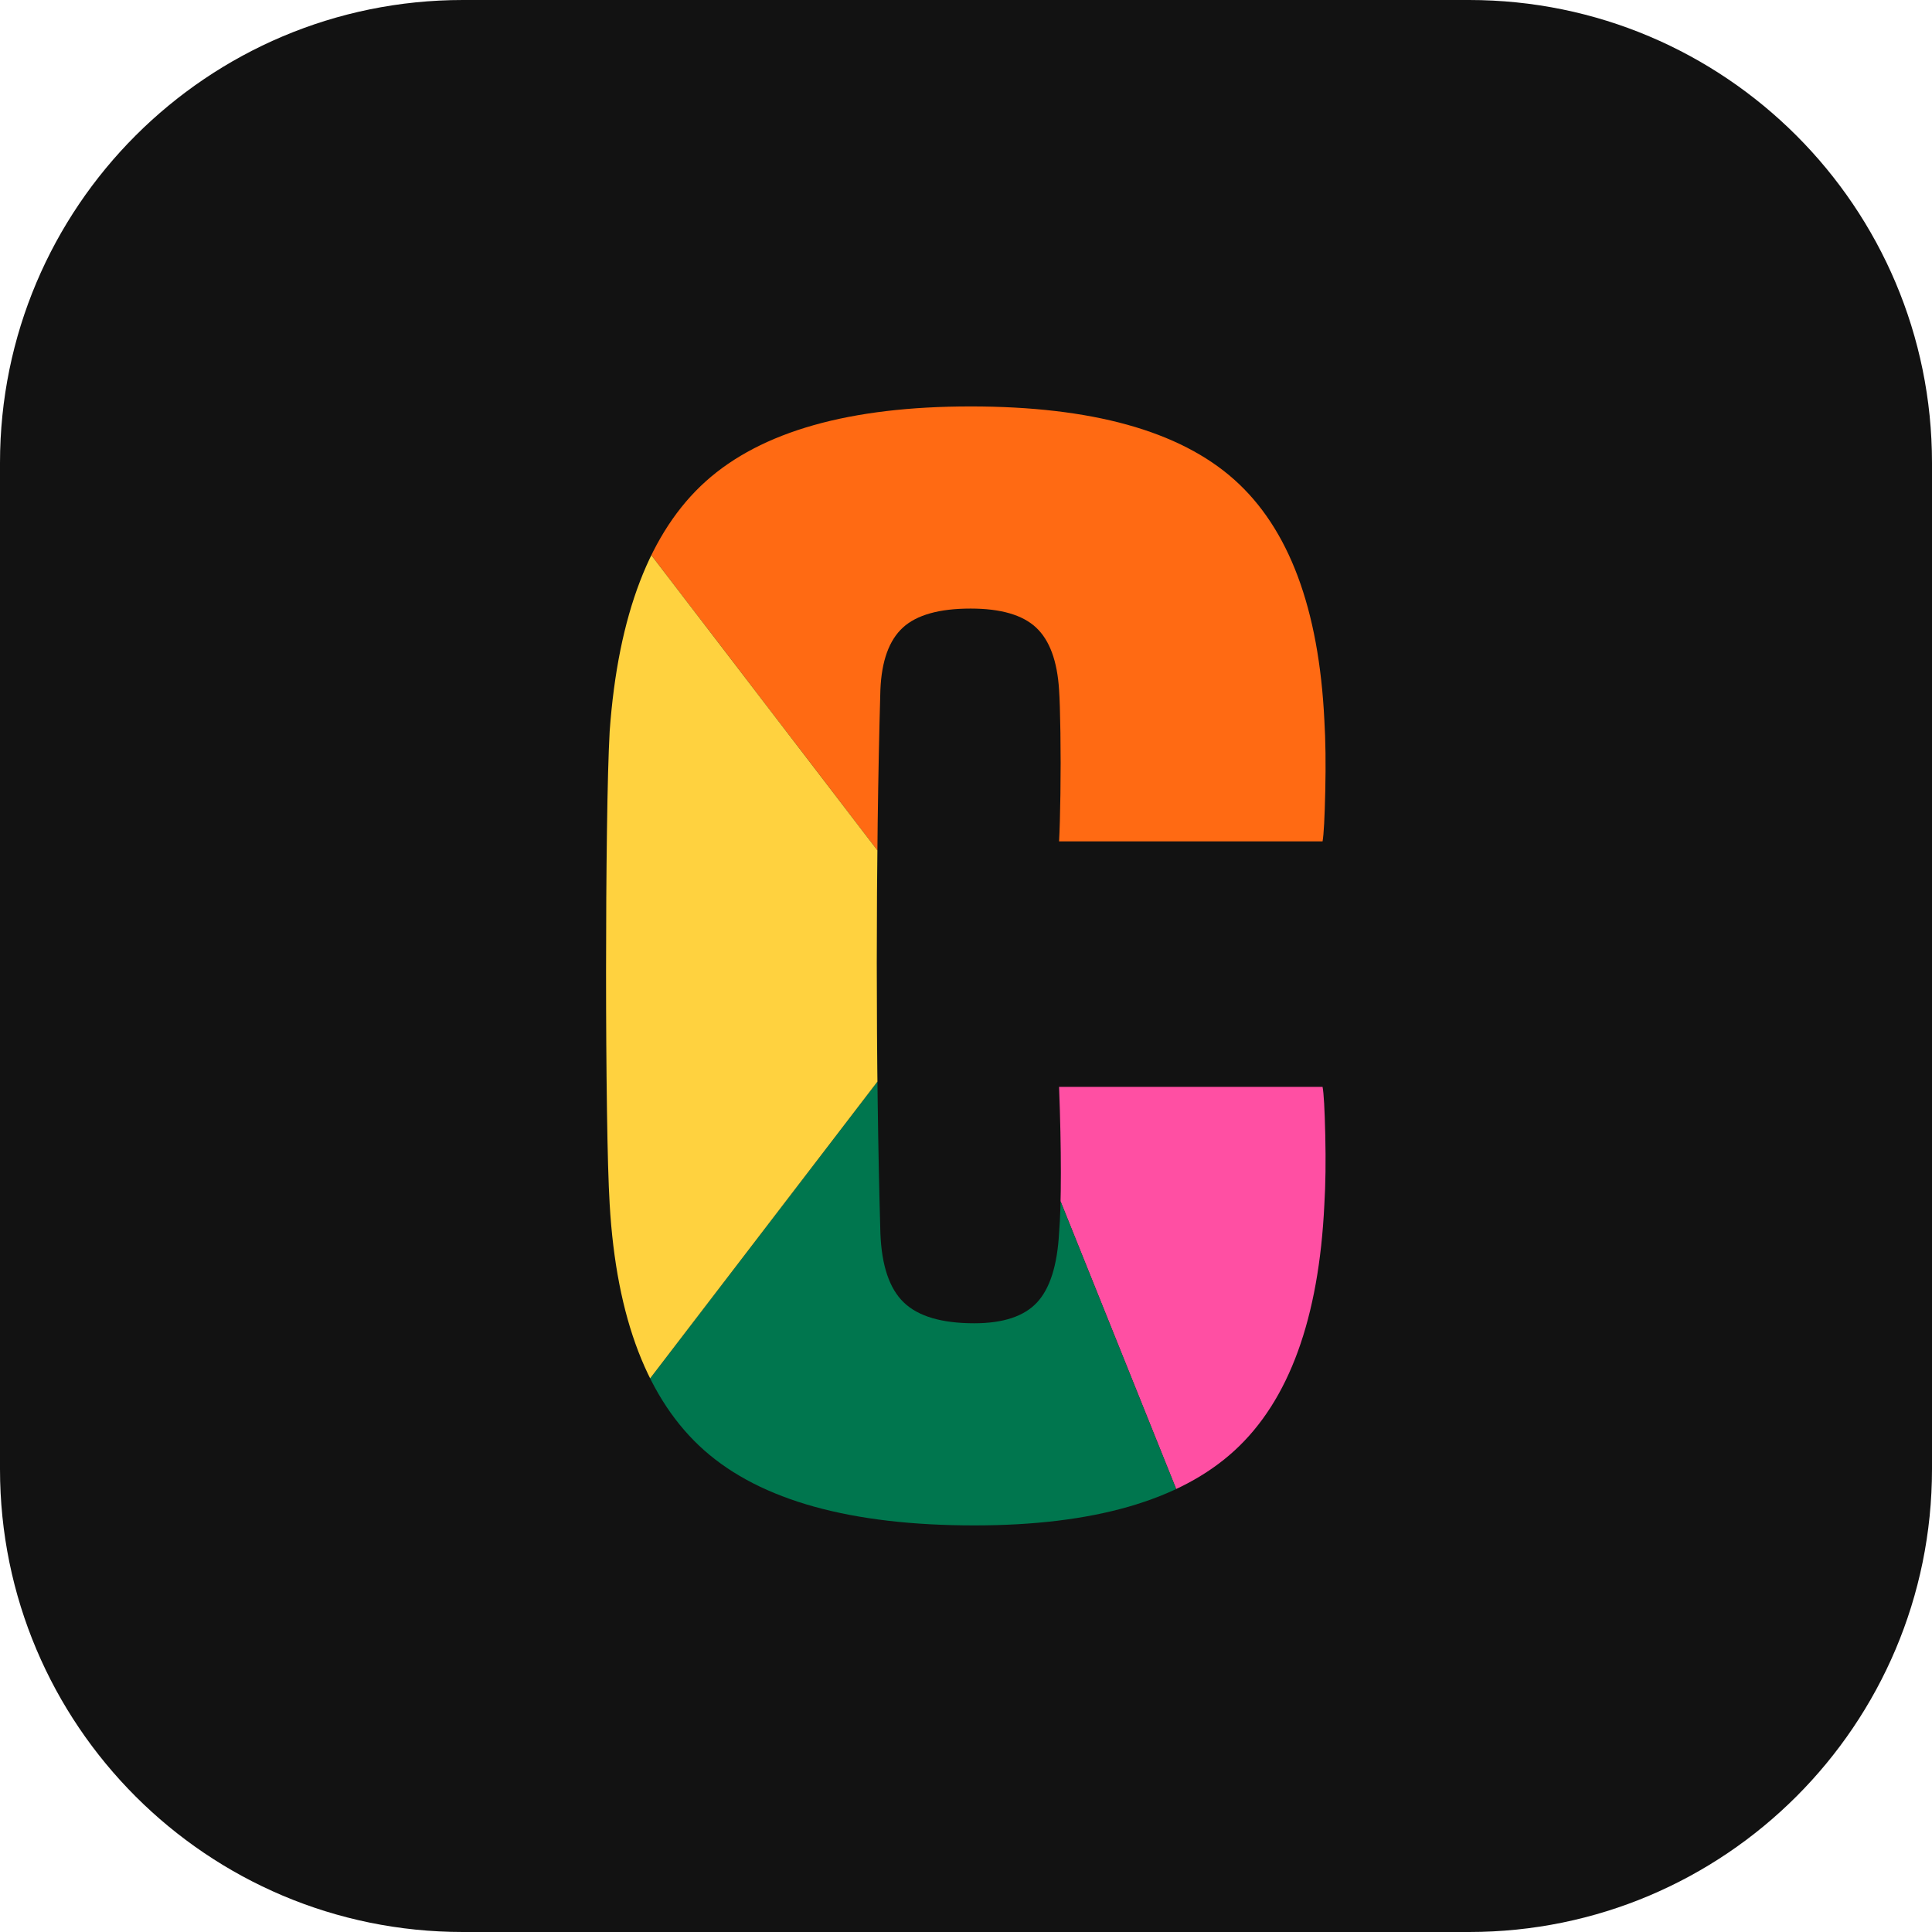
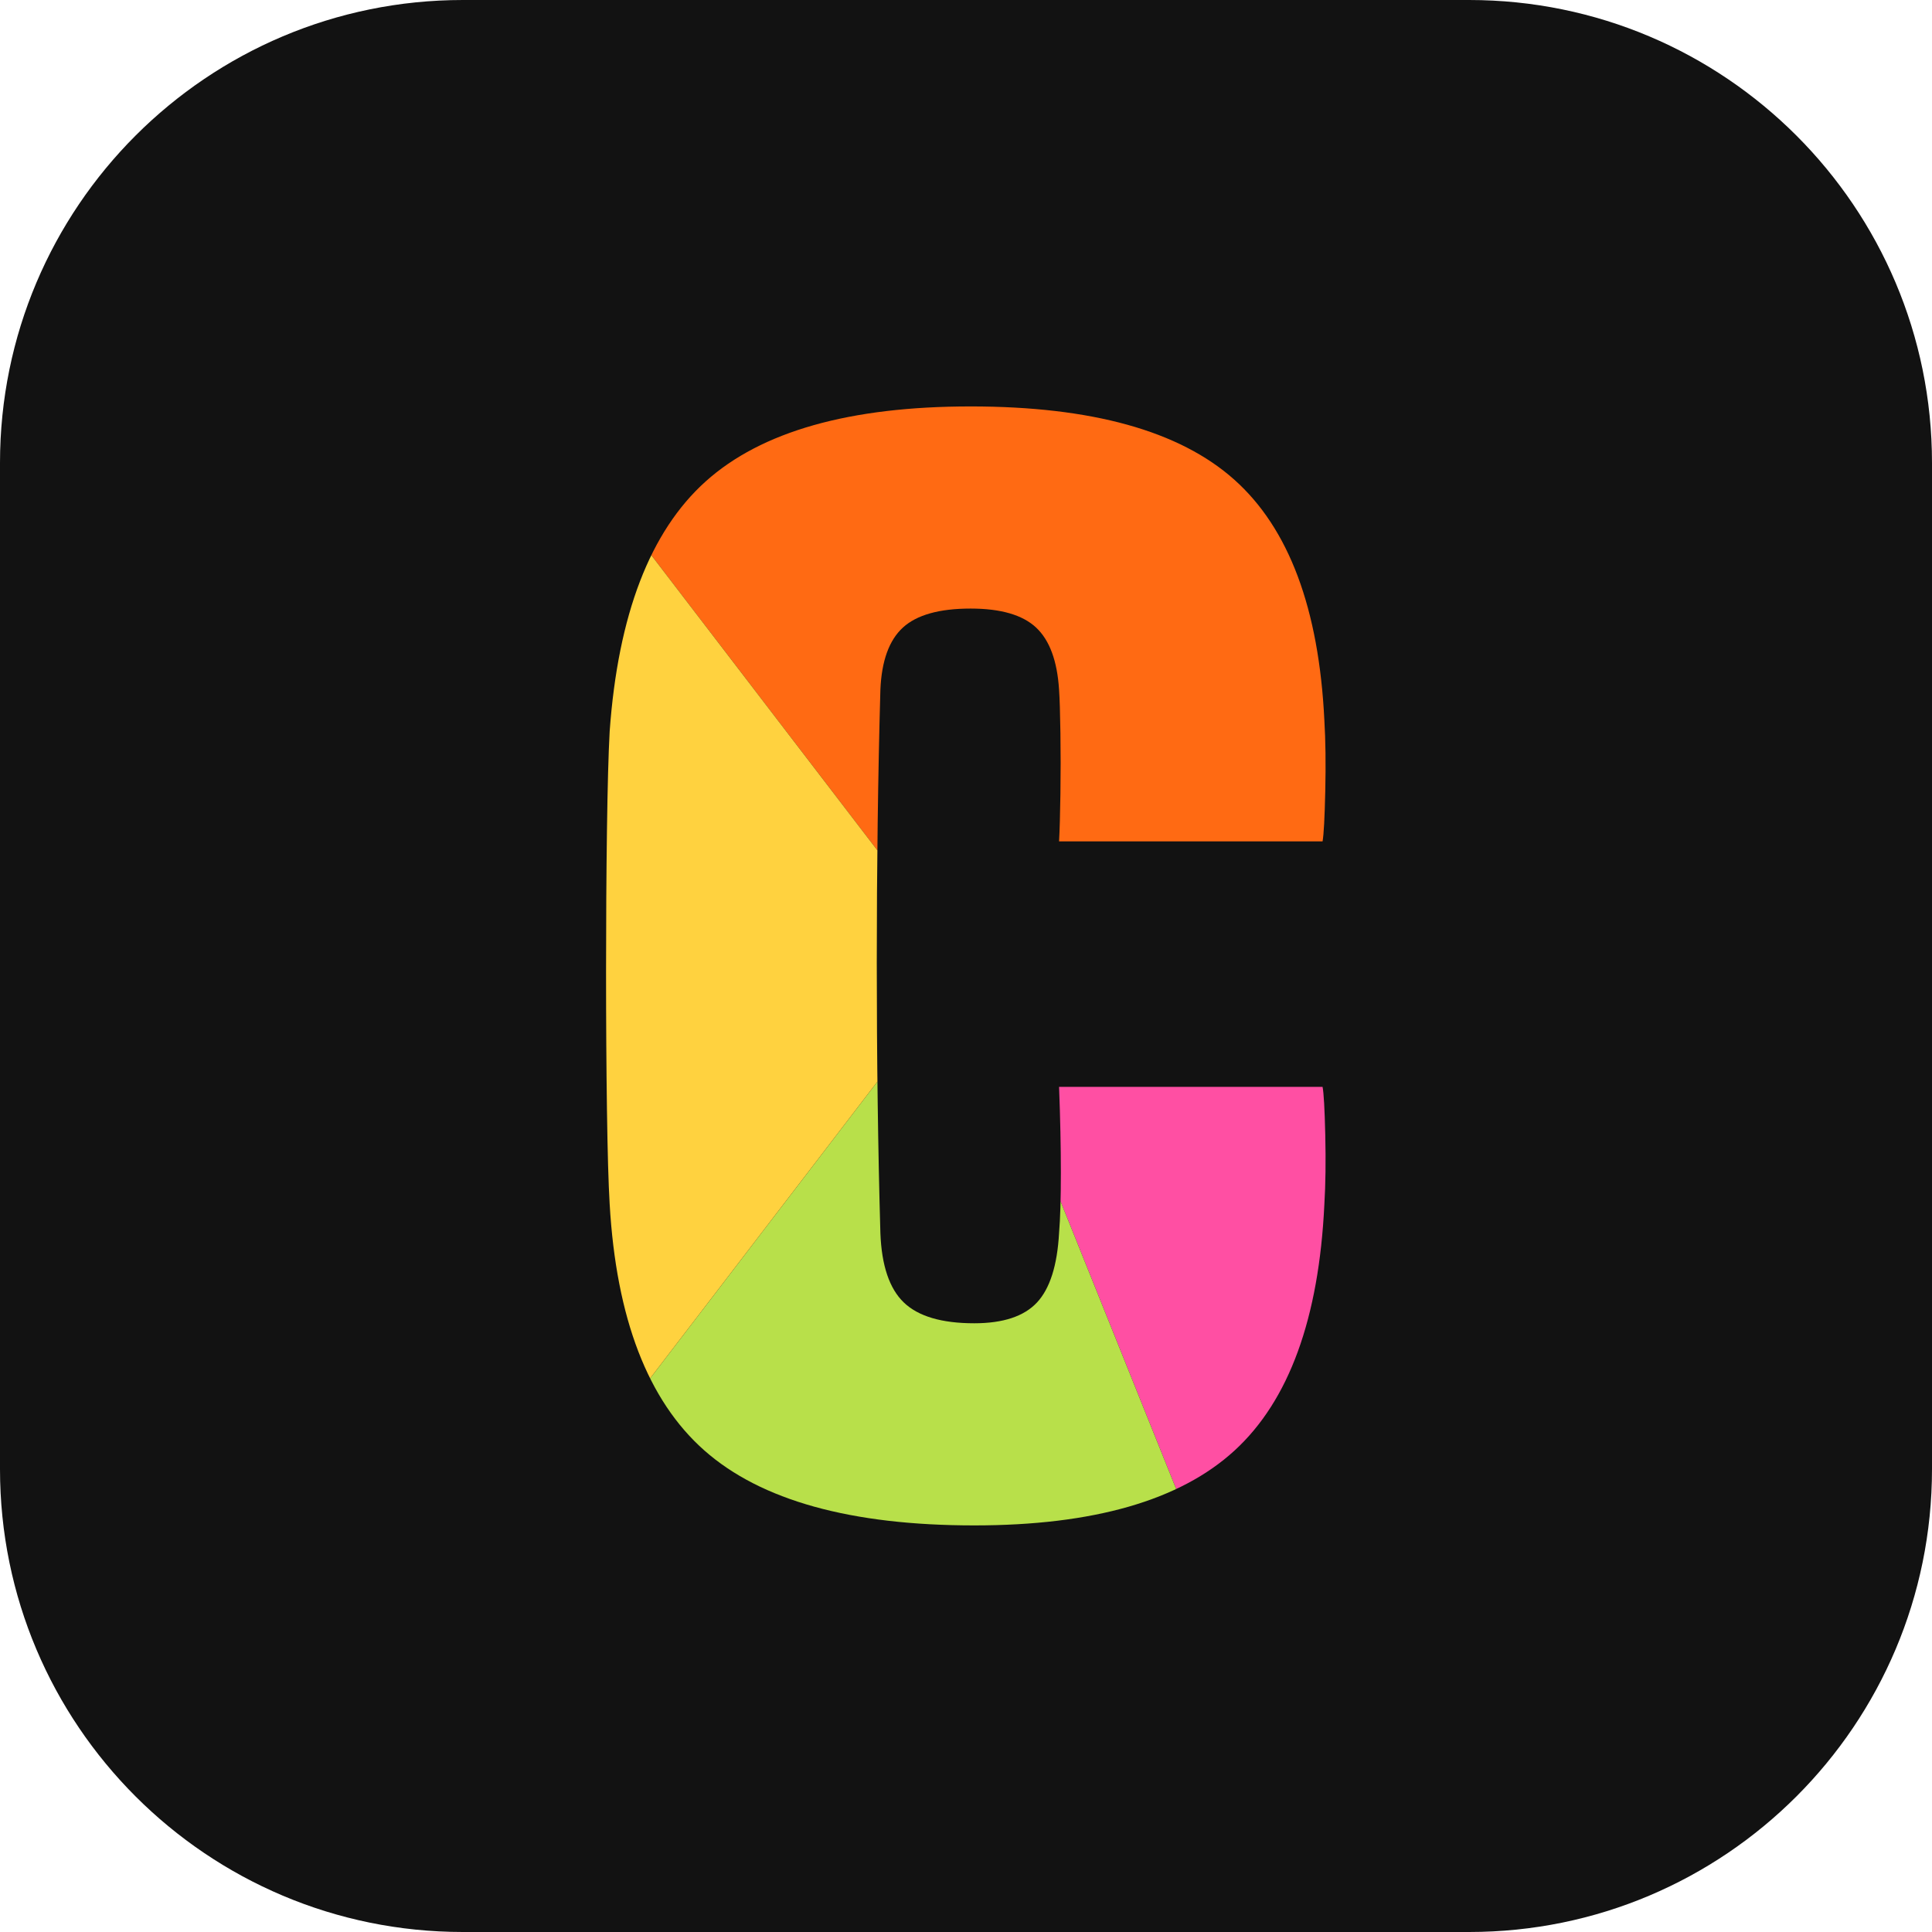
<svg xmlns="http://www.w3.org/2000/svg" viewBox="0 0 48 48">
  <rect width="48" height="48" rx="11.5" fill="#121212" />
  <defs>
    <clipPath id="beeldmerk-c">
      <path transform="translate(13.60 37.45) scale(0.02242)" d="M567 -738Q568 -756 568.5 -790.5Q569 -825 568.5 -858.5Q568 -892 567 -906Q564 -954 541.5 -975.0Q519 -996 469 -996Q417 -996 394.0 -975.0Q371 -954 369 -906Q367 -835 366.0 -758.5Q365 -682 365.0 -603.5Q365 -525 366.0 -449.5Q367 -374 369 -304Q371 -250 395.0 -227.0Q419 -204 473 -204Q521 -204 542.5 -227.0Q564 -250 567 -304Q569 -328 569.0 -371.0Q569 -414 567 -466H859Q861 -456 862.0 -412.5Q863 -369 861 -336Q852 -146 761.5 -63.0Q671 20 473 20Q268 20 174.0 -63.0Q80 -146 69 -336Q67 -370 66.0 -440.5Q65 -511 65.0 -594.0Q65 -677 66.0 -750.0Q67 -823 69 -860Q83 -1054 175.5 -1137.0Q268 -1220 469 -1220Q670 -1220 761.0 -1139.0Q852 -1058 861 -872Q863 -839 862.0 -794.0Q861 -749 859 -738Z" />
    </clipPath>
  </defs>
  <g clip-path="url(#beeldmerk-c)">
    <g transform="translate(24 24) scale(0.643 1) translate(-24 -24)">
      <polygon points="24.0,24.0 -52.6,-40.3 -46.7,-46.7 -40.3,-52.6 -33.4,-57.9 -26.0,-62.6 -18.3,-66.6 -10.2,-70.0 -1.9,-72.6 6.6,-74.5 15.3,-75.6 24.0,-76.0 32.7,-75.6 41.4,-74.5 49.9,-72.6 58.2,-70.0 66.3,-66.6 74.0,-62.6 81.4,-57.9 88.3,-52.6 94.7,-46.7 100.6,-40.3 105.9,-33.4 110.6,-26.0 114.6,-18.3 118.0,-10.2 120.6,-1.9 122.5,6.6 123.6,15.3 124.0,24.0 123.6,32.7 122.5,41.4" fill="#FF6A13" />
      <polygon points="24.0,24.0 122.5,41.4 120.6,49.9 118.0,58.2 114.6,66.3 110.6,74.0 105.9,81.4 100.6,88.3 94.7,94.7 88.3,100.6 81.4,105.9 77.0,108.8" fill="#FF4FA3" />
-       <polygon points="24.0,24.0 77.0,108.8 69.4,113.1 61.5,116.7 53.2,119.6 44.8,121.8 36.2,123.3 27.5,123.9 18.8,123.9 10.1,123.0 1.5,121.4 -6.9,119.1 -15.1,116.1 -22.9,112.3 -30.5,107.9 -37.6,102.8 -44.2,97.1 -50.3,90.9 -52.6,88.3" fill="#00764E" />
+       <polygon points="24.0,24.0 77.0,108.8 69.4,113.1 61.5,116.7 53.2,119.6 44.8,121.8 36.2,123.3 27.5,123.9 18.8,123.9 10.1,123.0 1.5,121.4 -6.9,119.1 -15.1,116.1 -22.9,112.3 -30.5,107.9 -37.6,102.8 -44.2,97.1 -50.3,90.9 -52.6,88.3" fill="#B8E04A" />
      <polygon points="24.0,24.0 -52.6,88.3 -57.9,81.4 -62.6,74.0 -66.6,66.3 -70.0,58.2 -72.6,49.9 -74.5,41.4 -75.6,32.7 -76.0,24.0 -75.6,15.3 -74.5,6.6 -72.6,-1.9 -70.0,-10.2 -66.6,-18.3 -62.6,-26.0 -57.9,-33.4 -52.6,-40.3" fill="#FFD23F" />
    </g>
  </g>
</svg>
